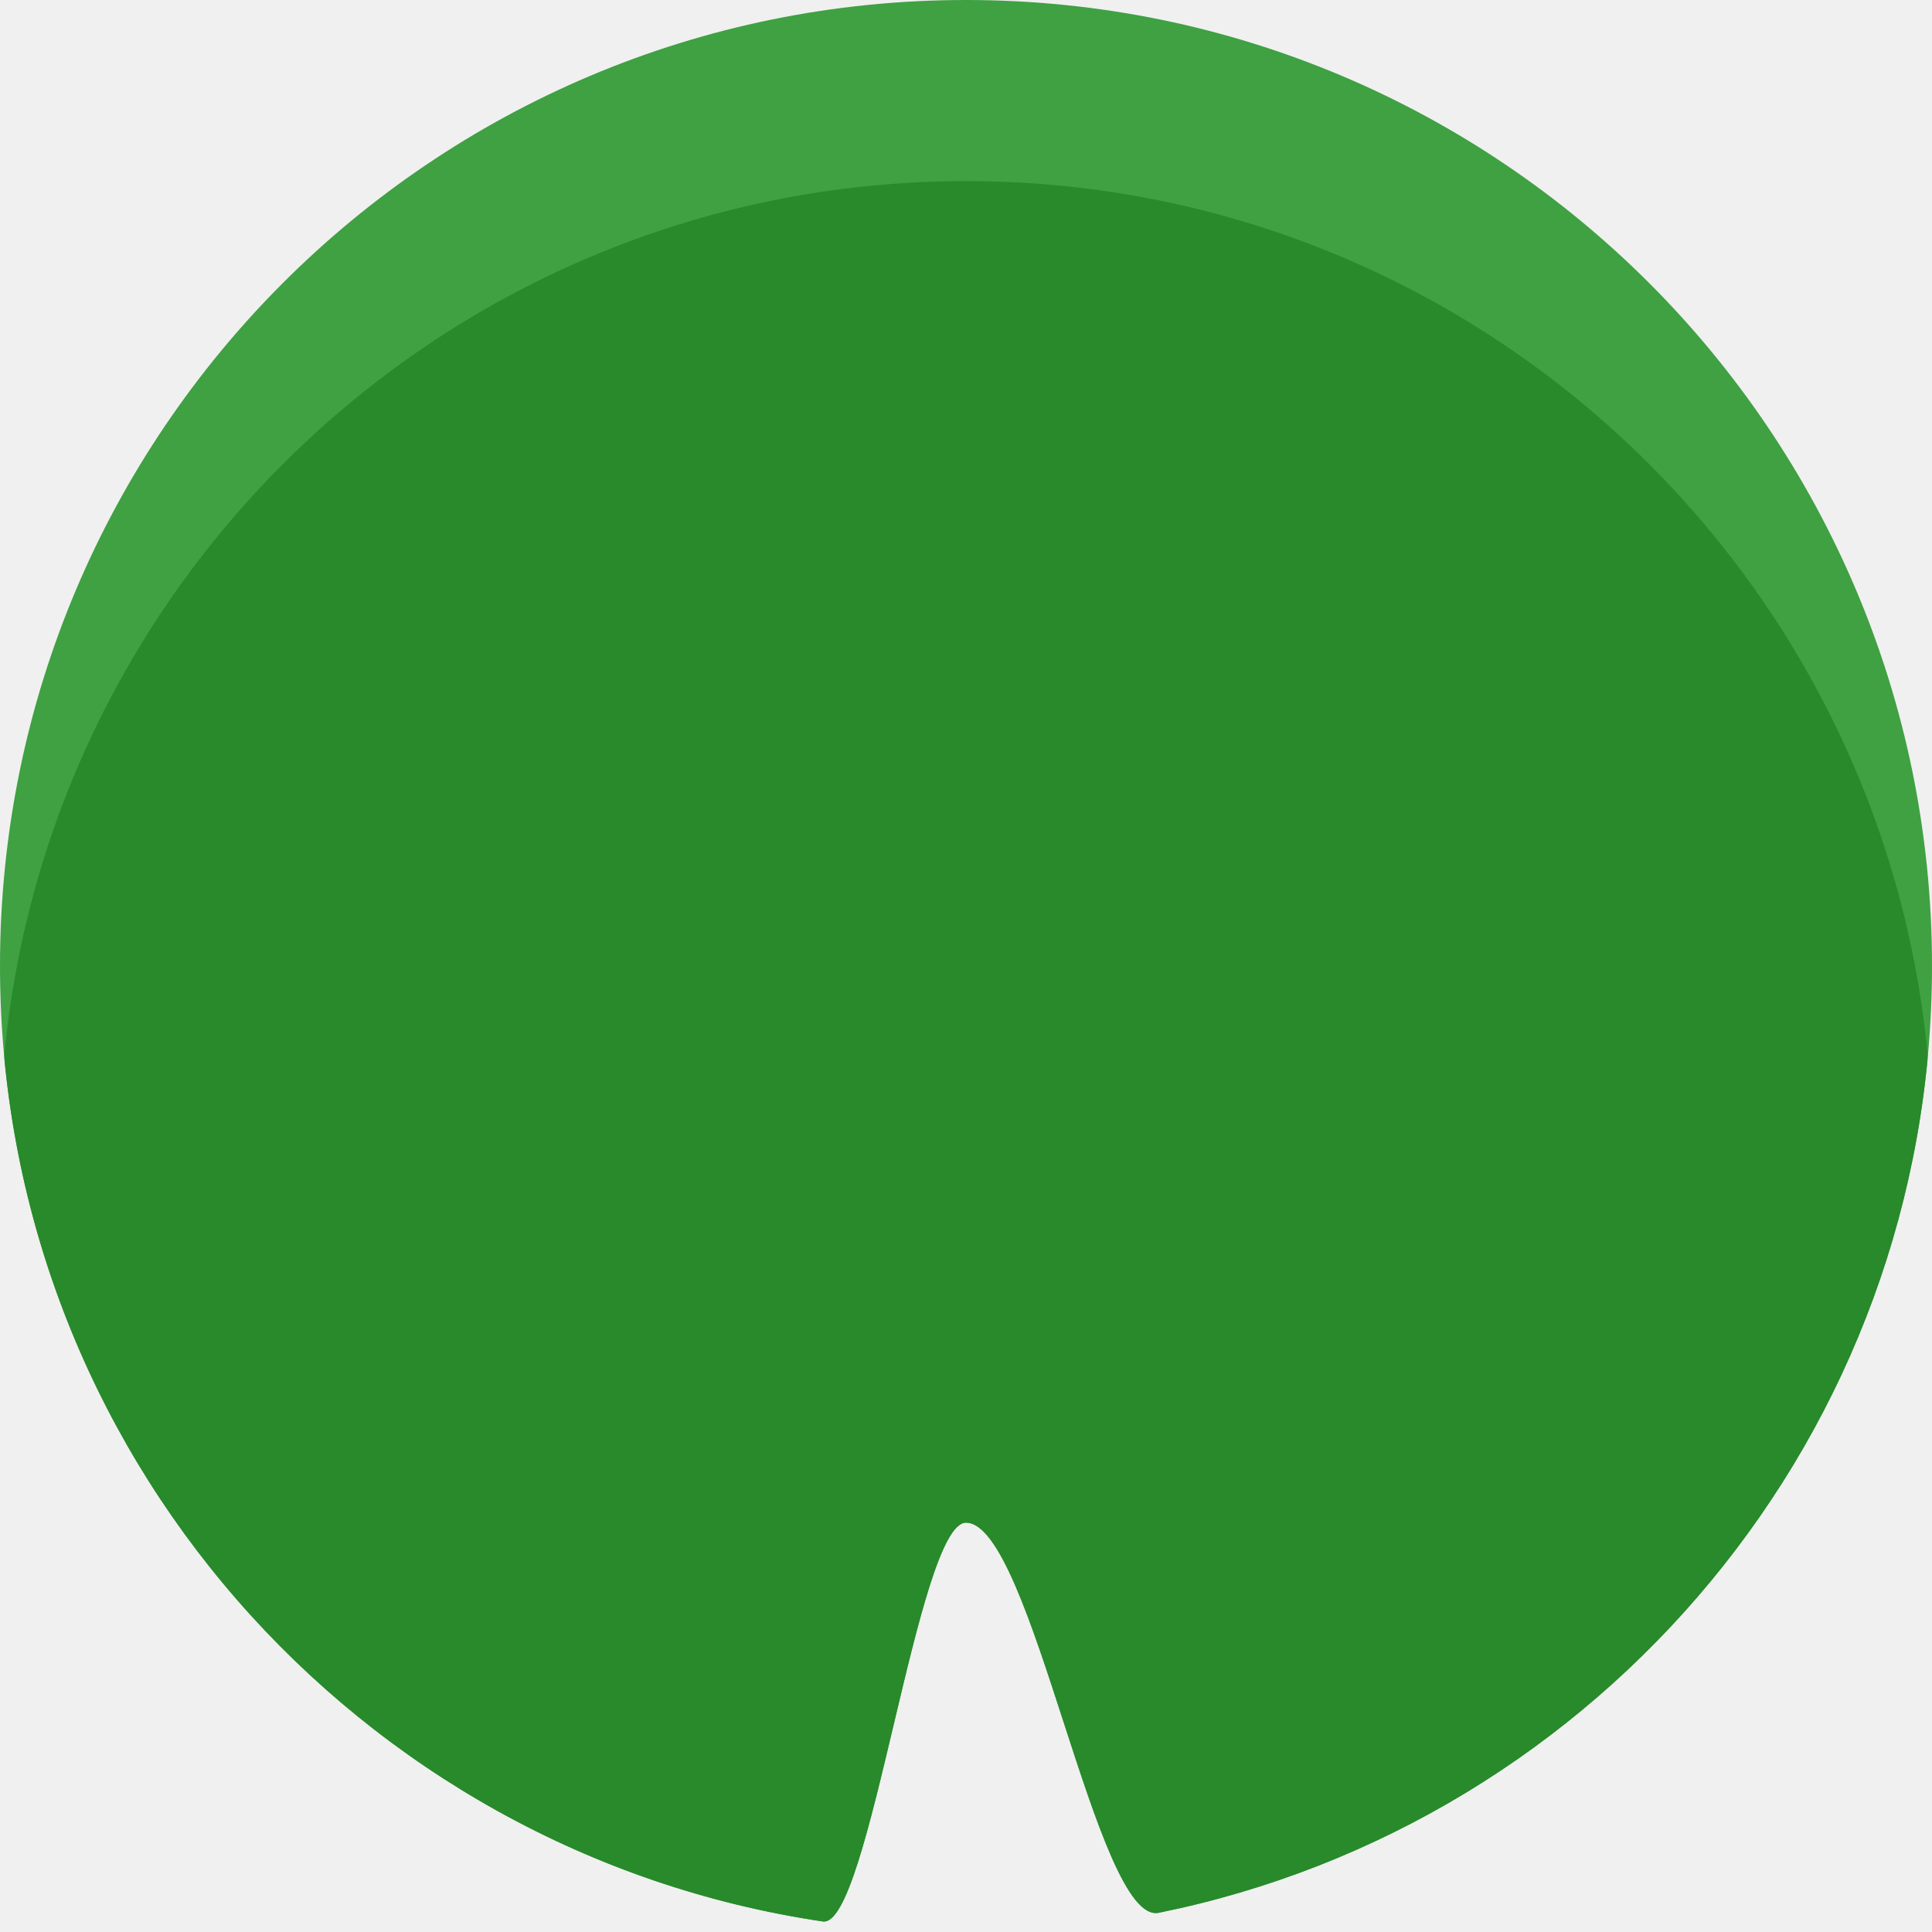
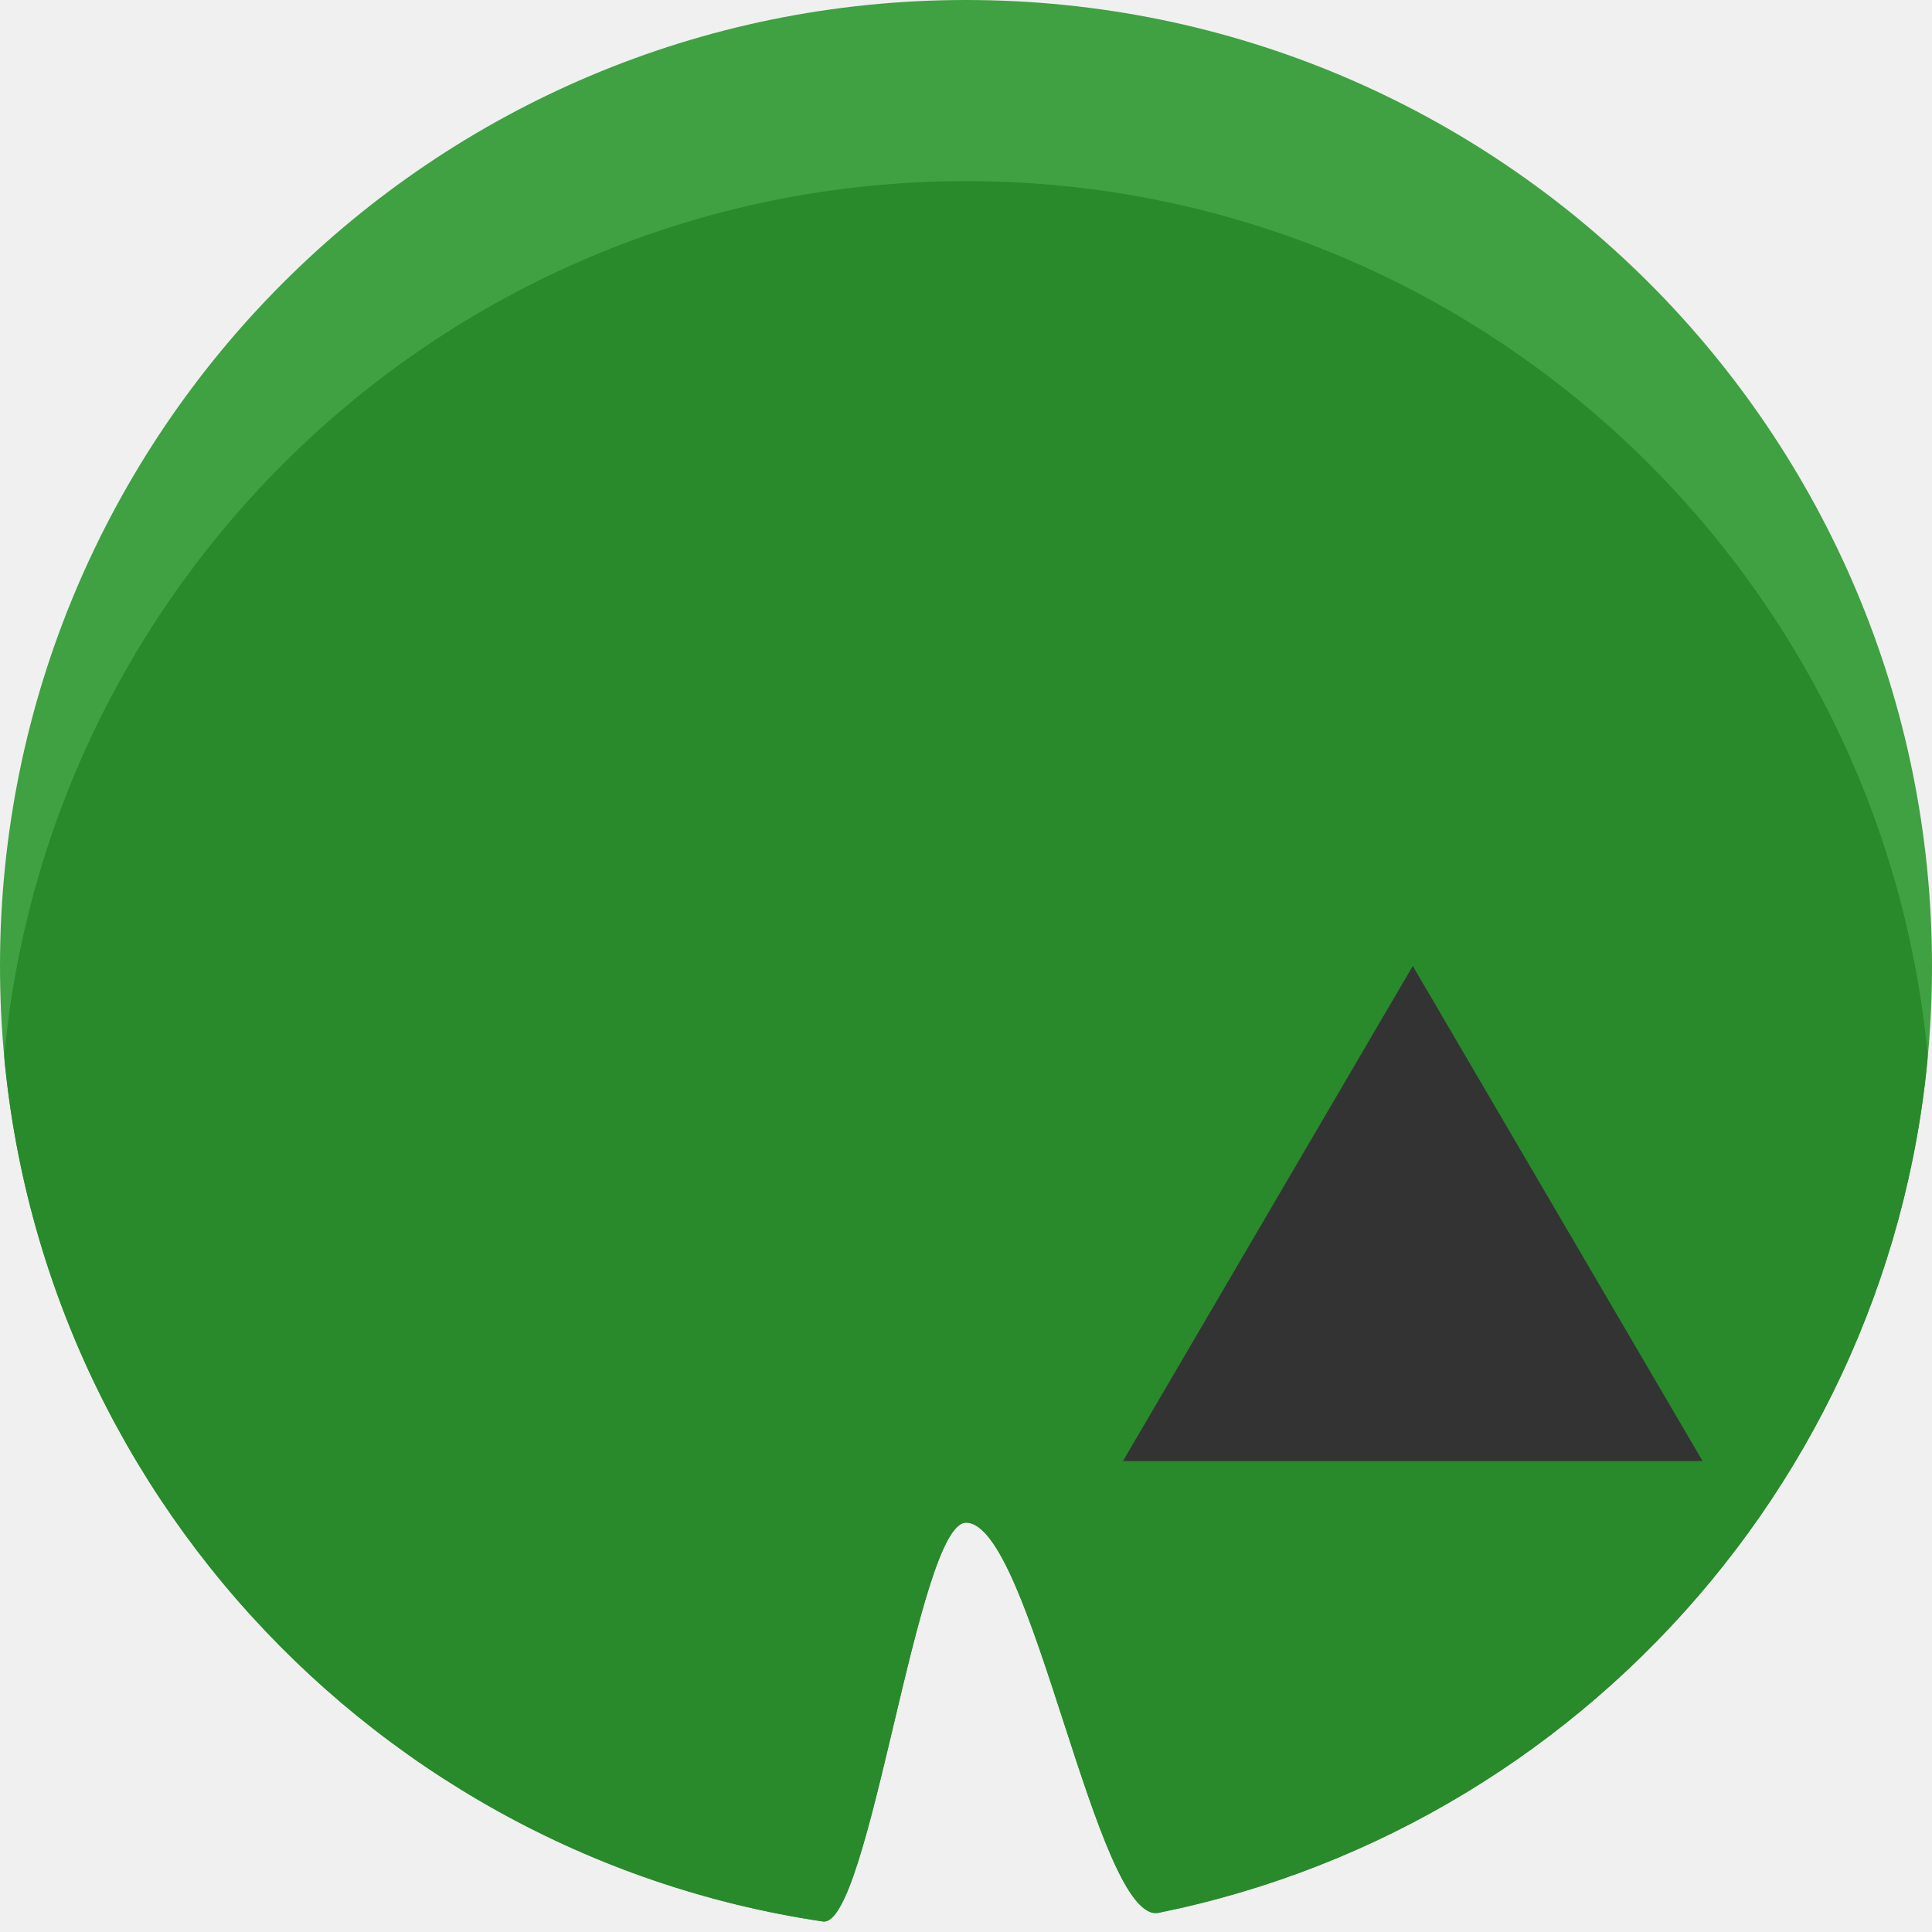
<svg xmlns="http://www.w3.org/2000/svg" xmlns:xlink="http://www.w3.org/1999/xlink" width="160px" height="160px" viewBox="0 0 160 160" preserveAspectRatio="none" version="1.1">
  <defs>
    <path id="path-1" d="M68.141,159.127 C72.011,159.702 75.971,126.102 80,126.102 C85.463,126.102 90.799,159.452 95.954,158.409 C132.493,151.014 160,118.72 160,80 C160,35.817 124.183,0 80,0 C35.817,0 0,35.817 0,80 C0,120.153 29.582,153.397 68.141,159.127 Z" />
  </defs>
  <g id="Page-1" stroke="none" stroke-width="1" fill="none" fill-rule="evenodd">
    <g id="lilypad-green">
      <mask id="mask-2" fill="white">
        <use xlink:href="#path-1" />
      </mask>
      <use id="Mask" fill="#3FA142" xlink:href="#path-1" />
      <path d="M68.141,174.127 C72.011,174.702 75.971,141.102 80,141.102 C85.463,141.102 90.799,174.452 95.954,173.409 C132.493,166.014 160,133.72 160,95 C160,50.817 124.183,15 80,15 C35.817,15 0,50.817 0,95 C0,135.153 29.582,168.397 68.141,174.127 Z" fill="#288A2B" mask="url(#mask-2)" />
+       <polygon class="colorblind-assist" points="117,80 93,121 141,121" fill="#333333" />
    </g>
  </g>
</svg>
